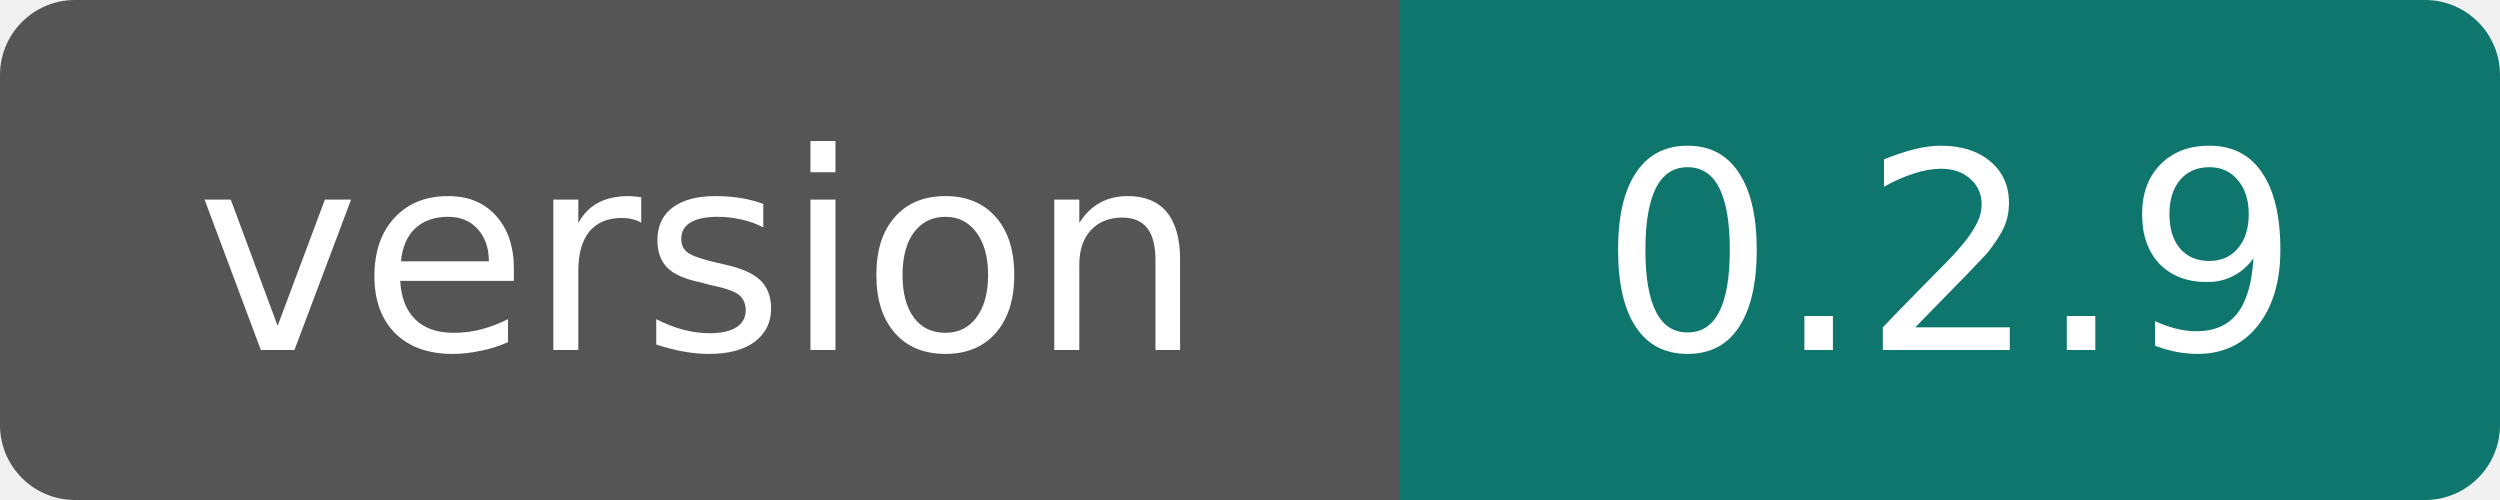
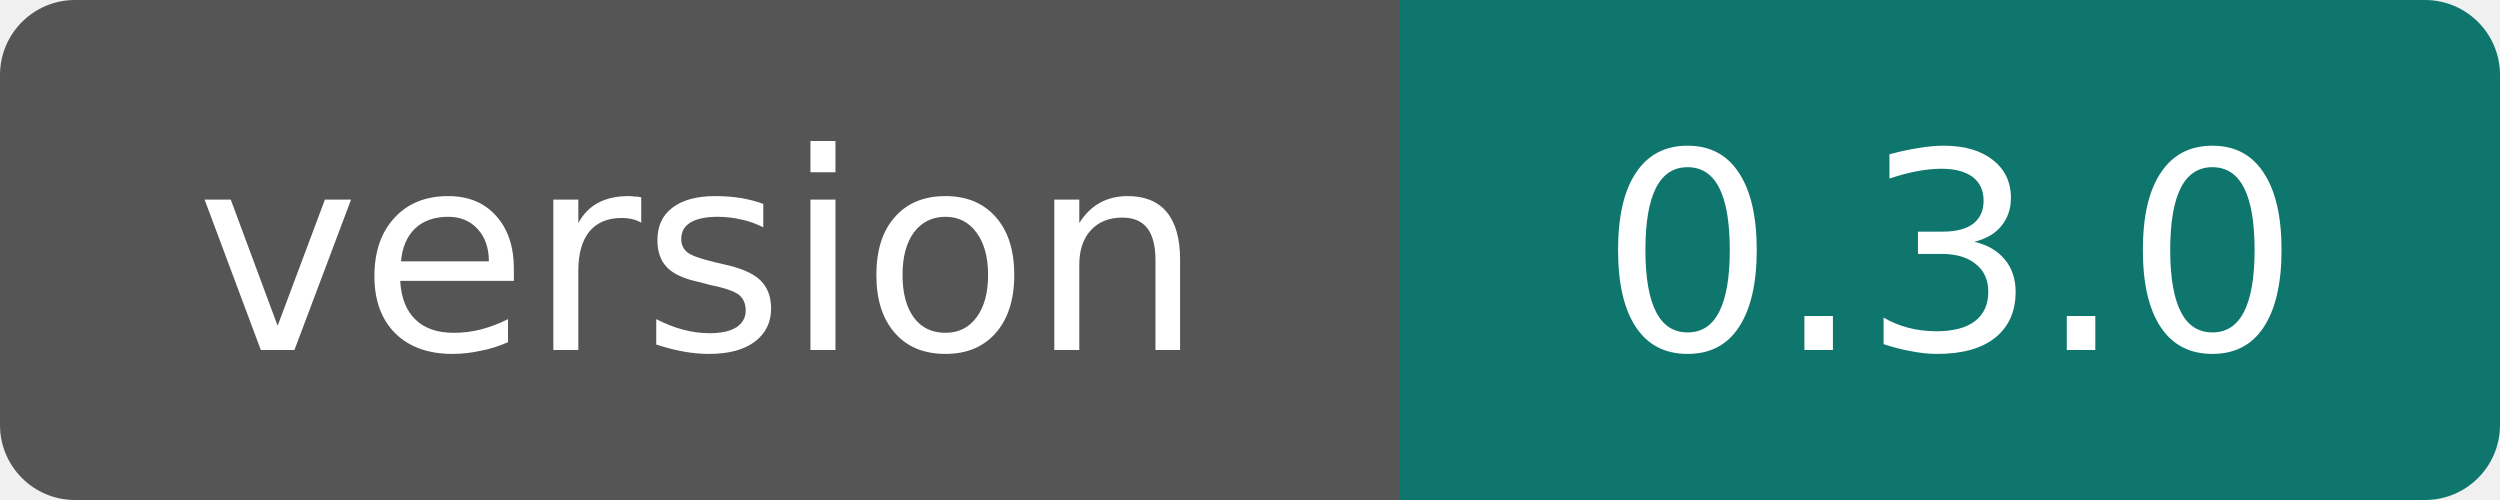
- <svg xmlns="http://www.w3.org/2000/svg" width="100" height="20" role="img" aria-label="version: 0.2.9">
+ <svg xmlns="http://www.w3.org/2000/svg" width="100" height="20" role="img" aria-label="version: 0.3.0">
  <clipPath id="round">
    <rect width="100" height="20" rx="3" />
  </clipPath>
  <g clip-path="url(#round)">
    <rect width="56" height="20" fill="#555555" />
    <rect x="56" width="44" height="20" fill="#0F766E" />
  </g>
  <g fill="#FFFFFF" font-family="Verdana, DejaVu Sans, Geneva, sans-serif" font-size="11" text-anchor="middle">
    <text x="28.0" y="14" textLength="44" lengthAdjust="spacingAndGlyphs">version</text>
-     <text x="78.0" y="14" textLength="32" lengthAdjust="spacingAndGlyphs">0.2.9</text>
+     <text x="78.0" y="14" textLength="32" lengthAdjust="spacingAndGlyphs">0.3.0</text>
  </g>
</svg>
